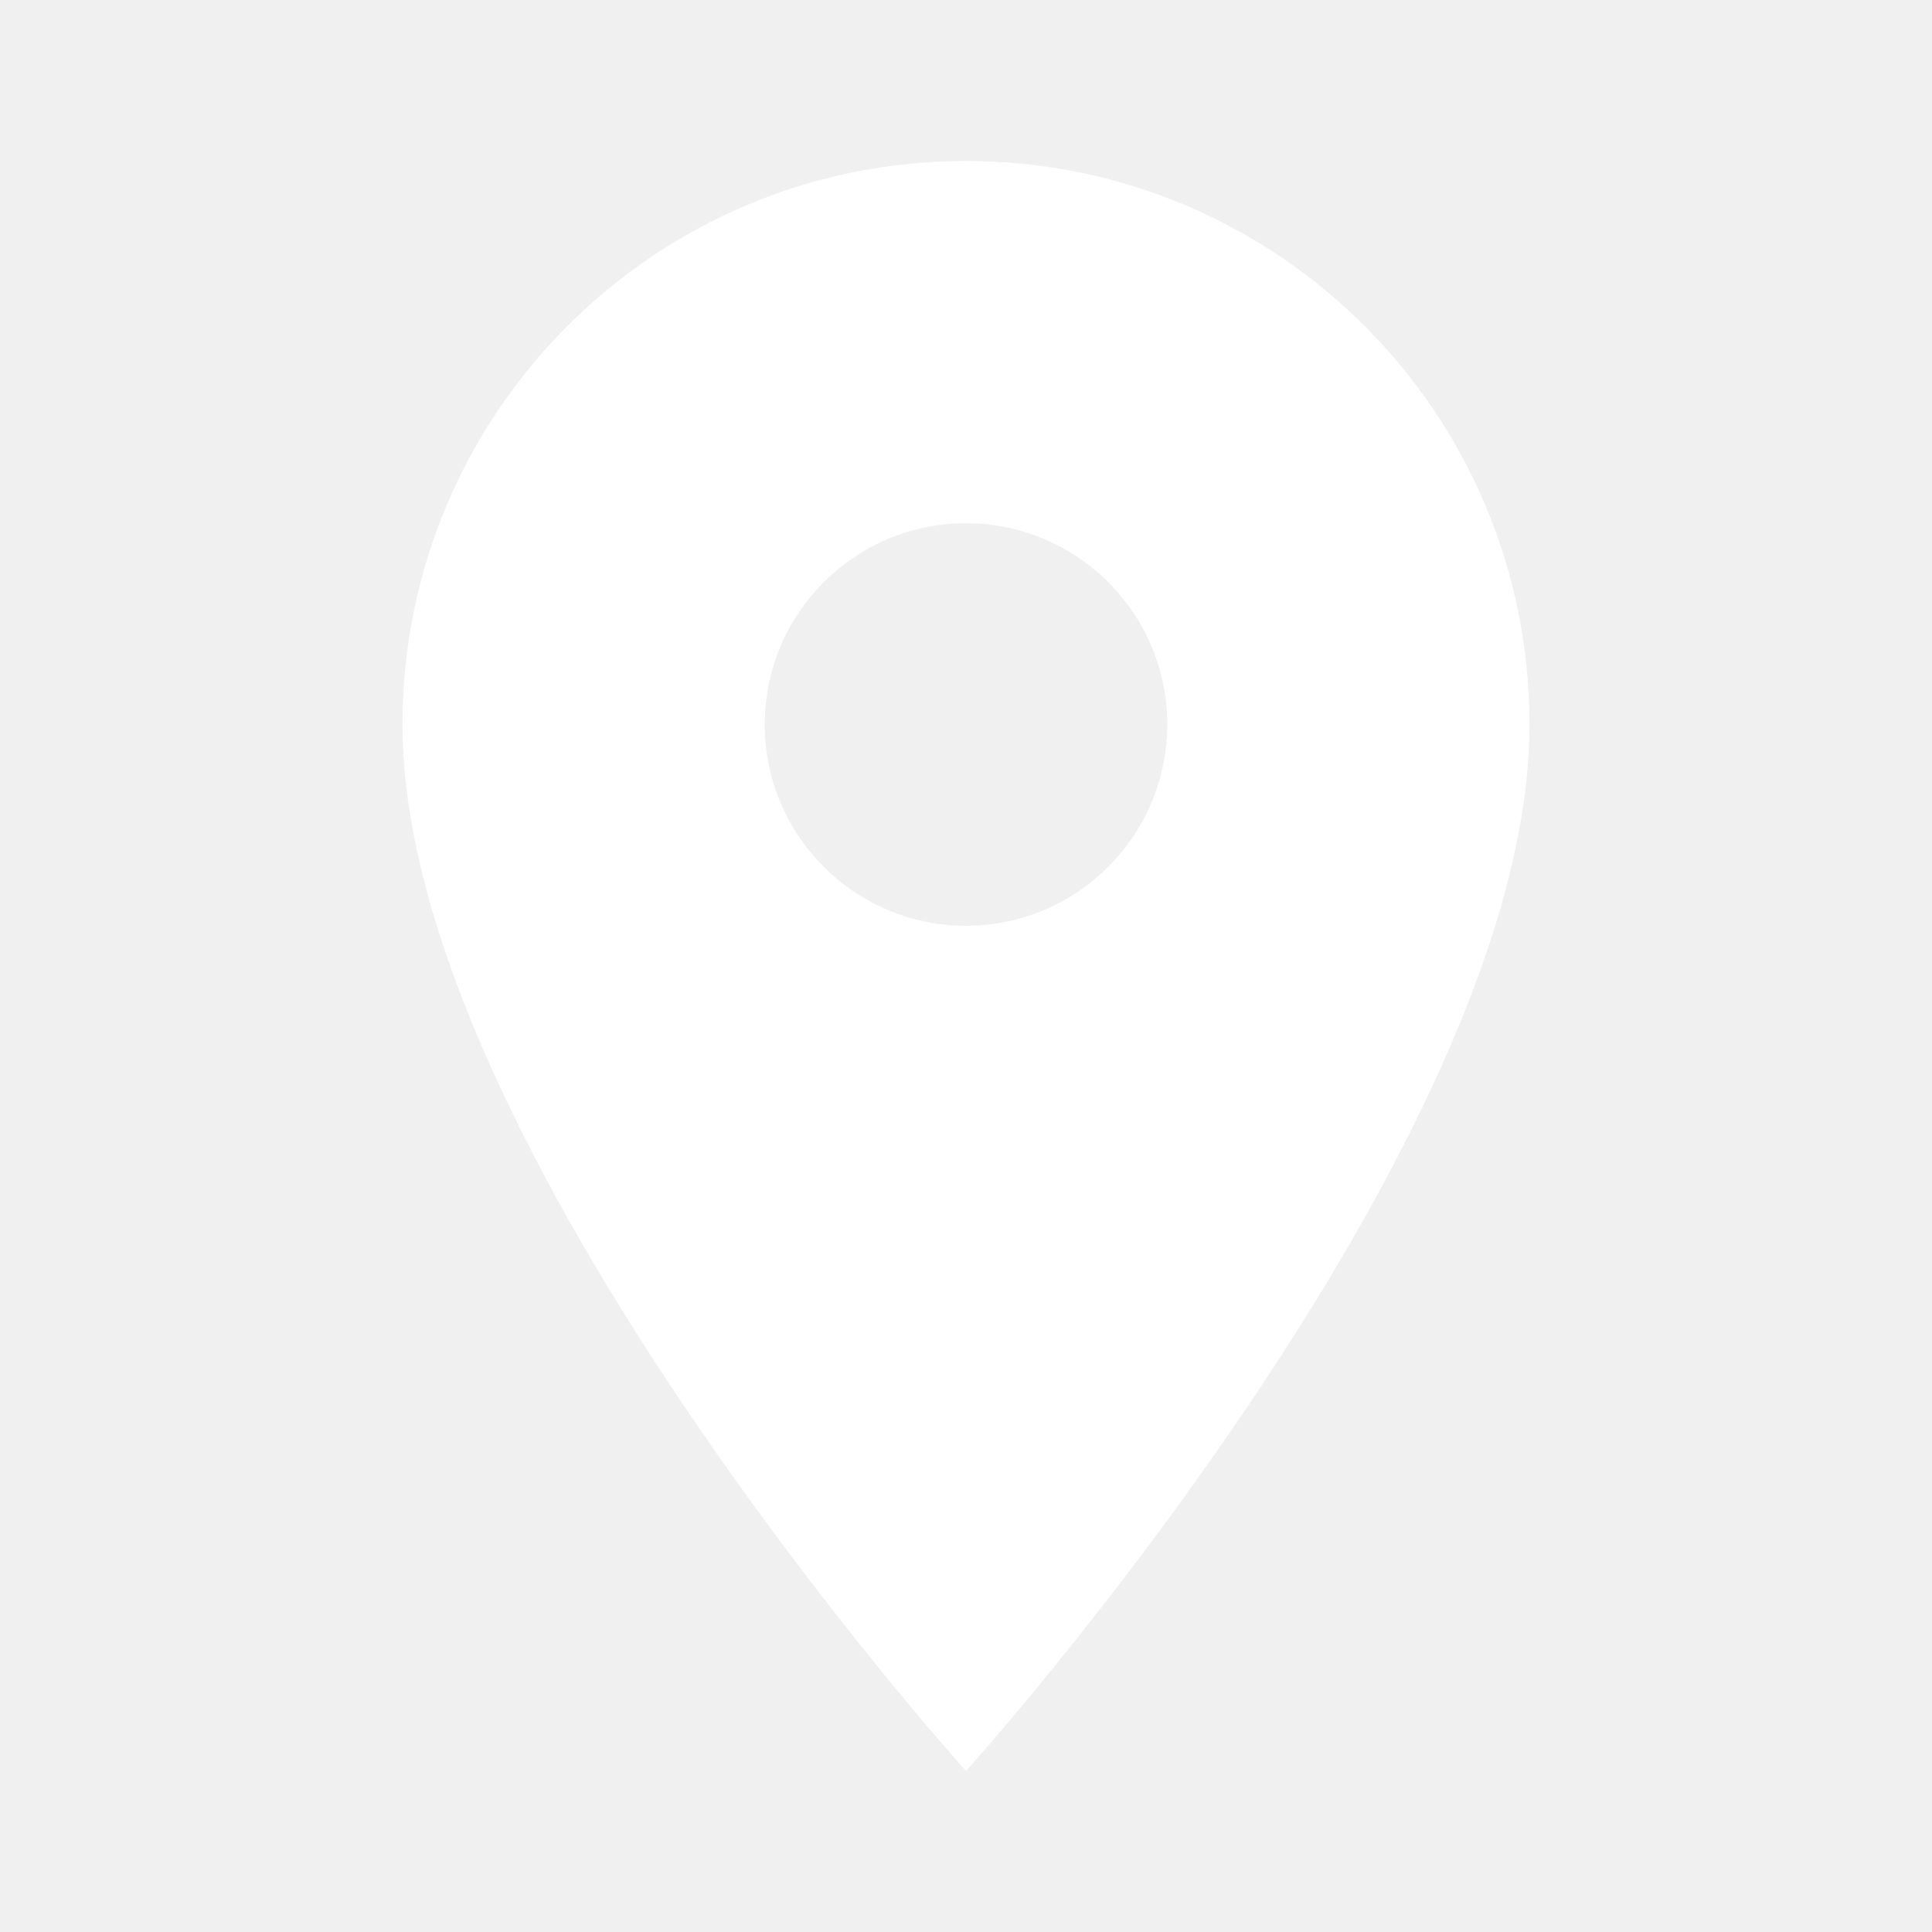
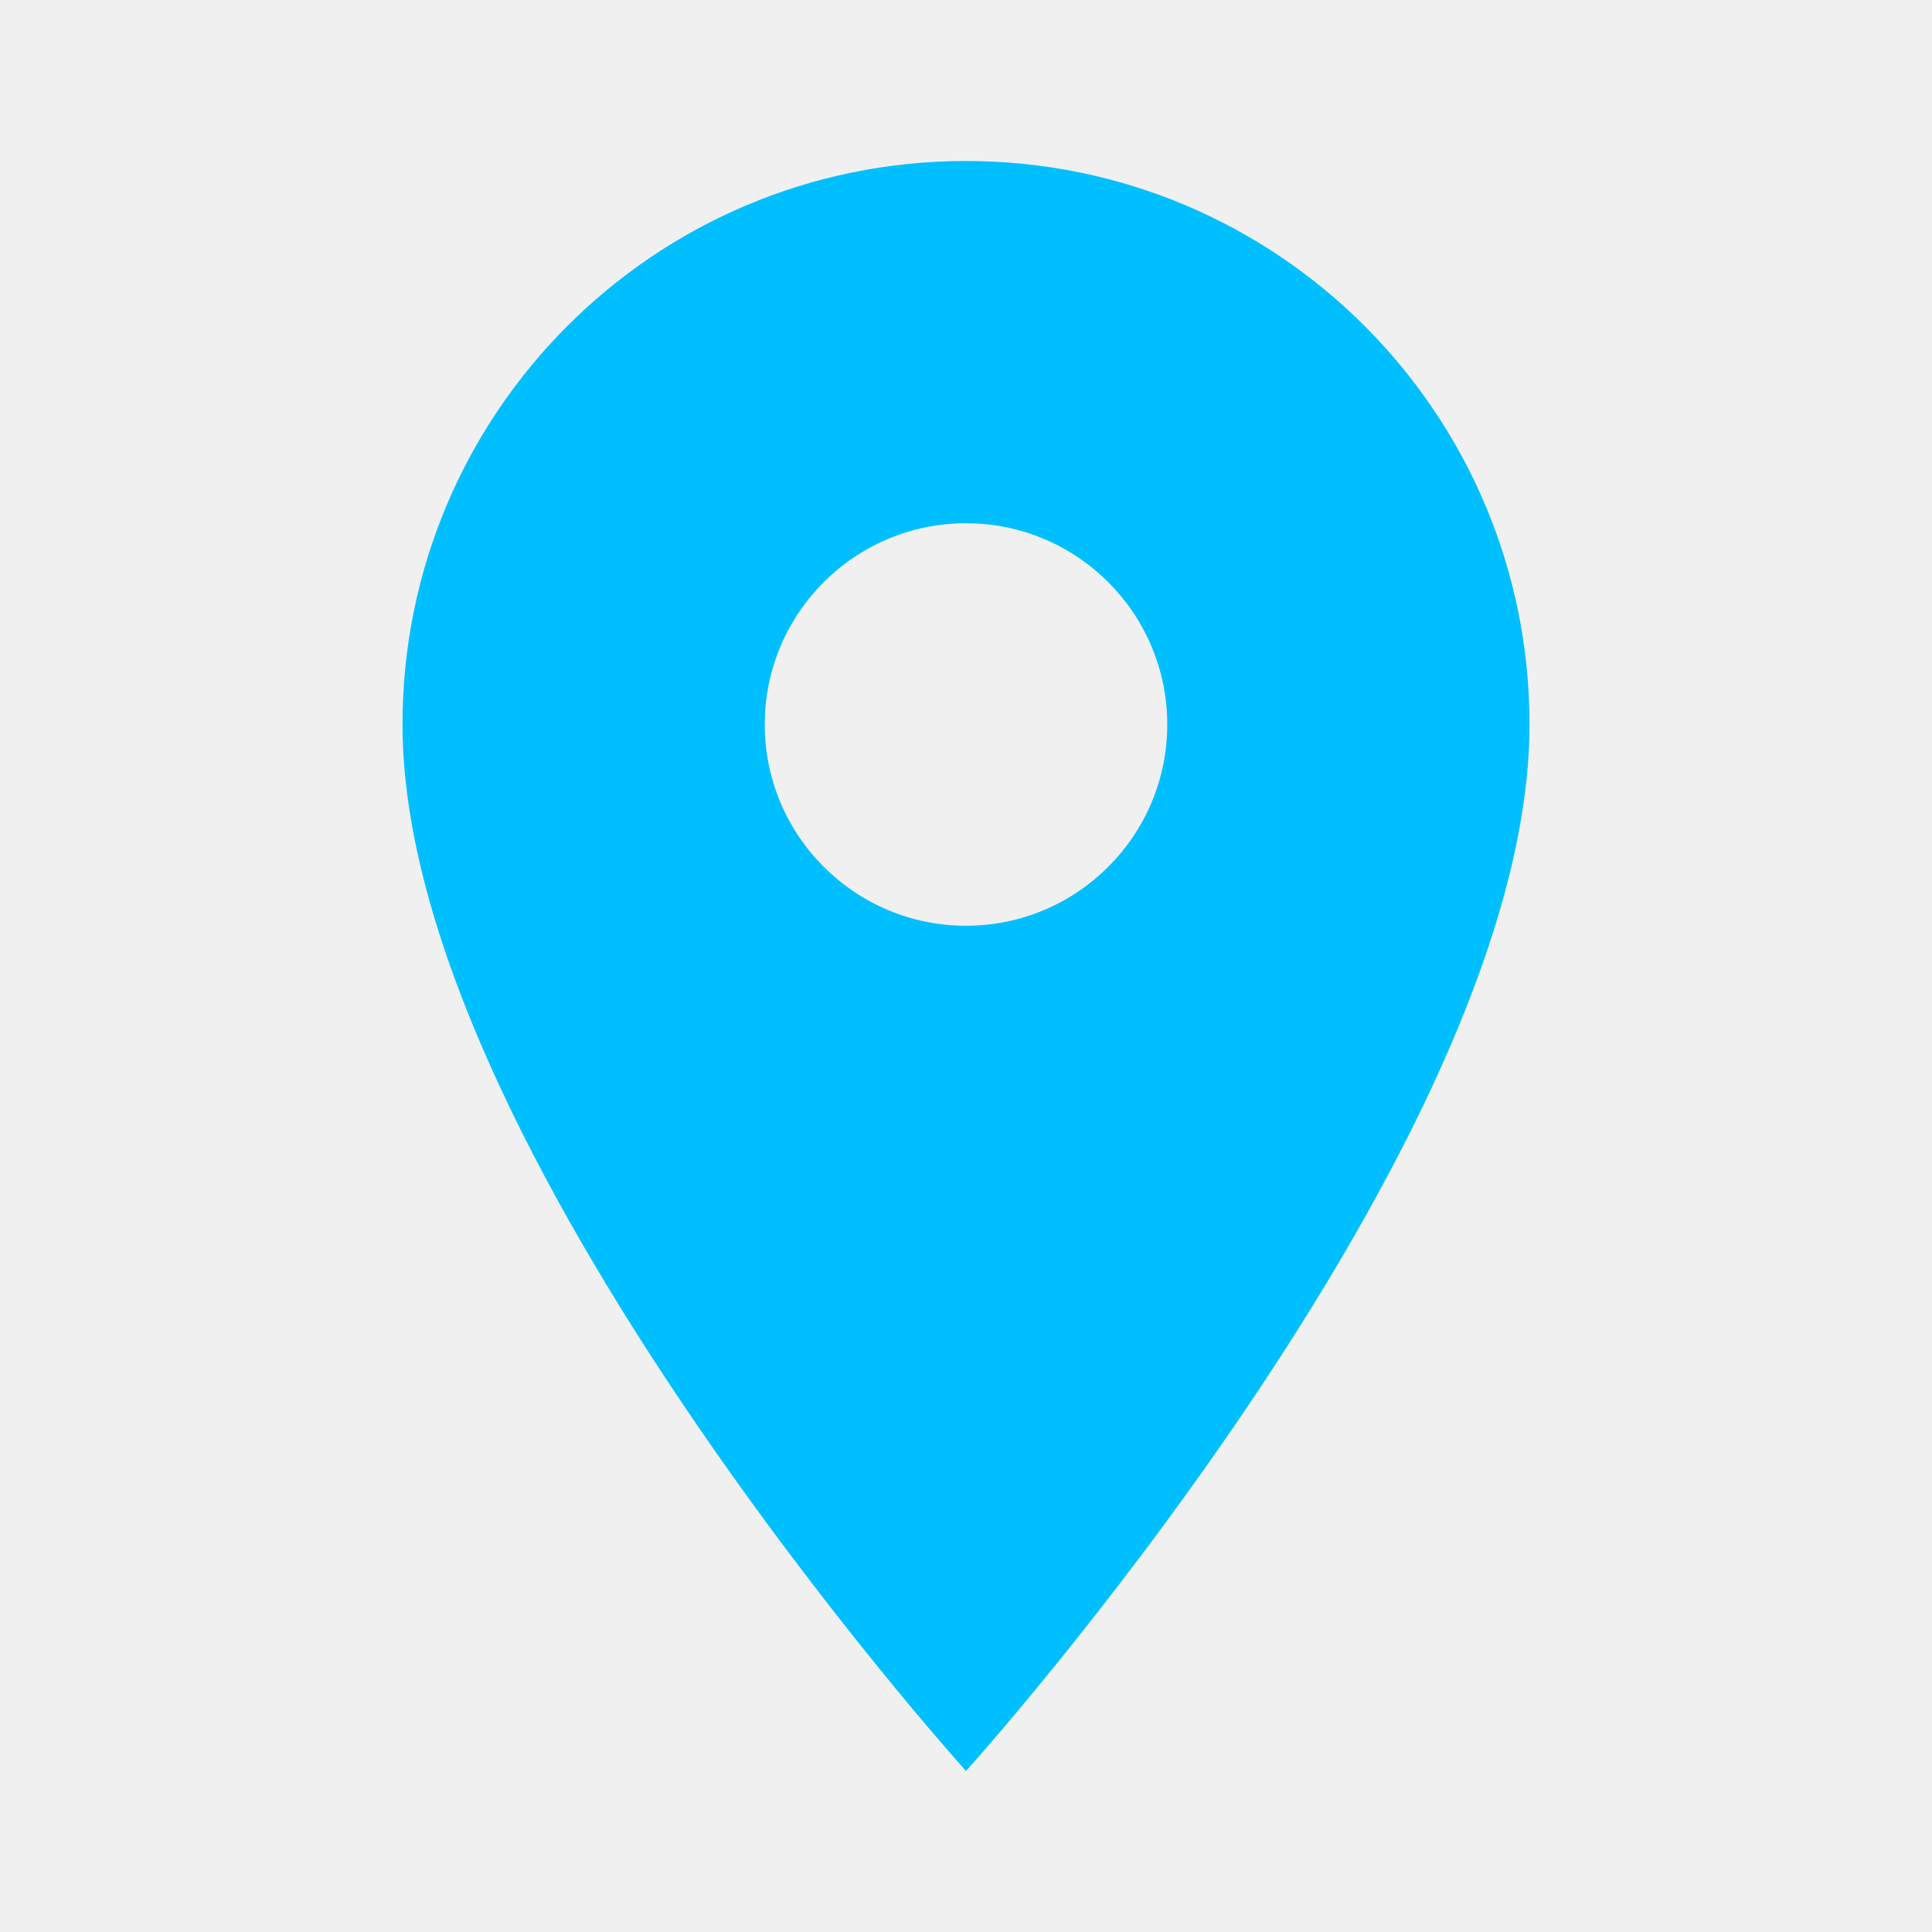
- <svg xmlns="http://www.w3.org/2000/svg" fill="#FFFFFF" height="48" viewBox="0 0 24 24" width="48">
+ <svg xmlns="http://www.w3.org/2000/svg" fill="#00BFFF" height="48" viewBox="0 0 24 24" width="48">
  <path d="M12 2C8.13 2 5 5.13 5 9c0 5.25 7 13 7 13s7-7.75 7-13c0-3.87-3.13-7-7-7zm0 9.5c-1.38 0-2.5-1.12-2.5-2.5s1.12-2.5 2.5-2.5 2.5 1.12 2.5 2.5-1.12 2.5-2.5 2.5z" />
  <path d="M0 0h24v24H0z" fill="none" />
</svg>
